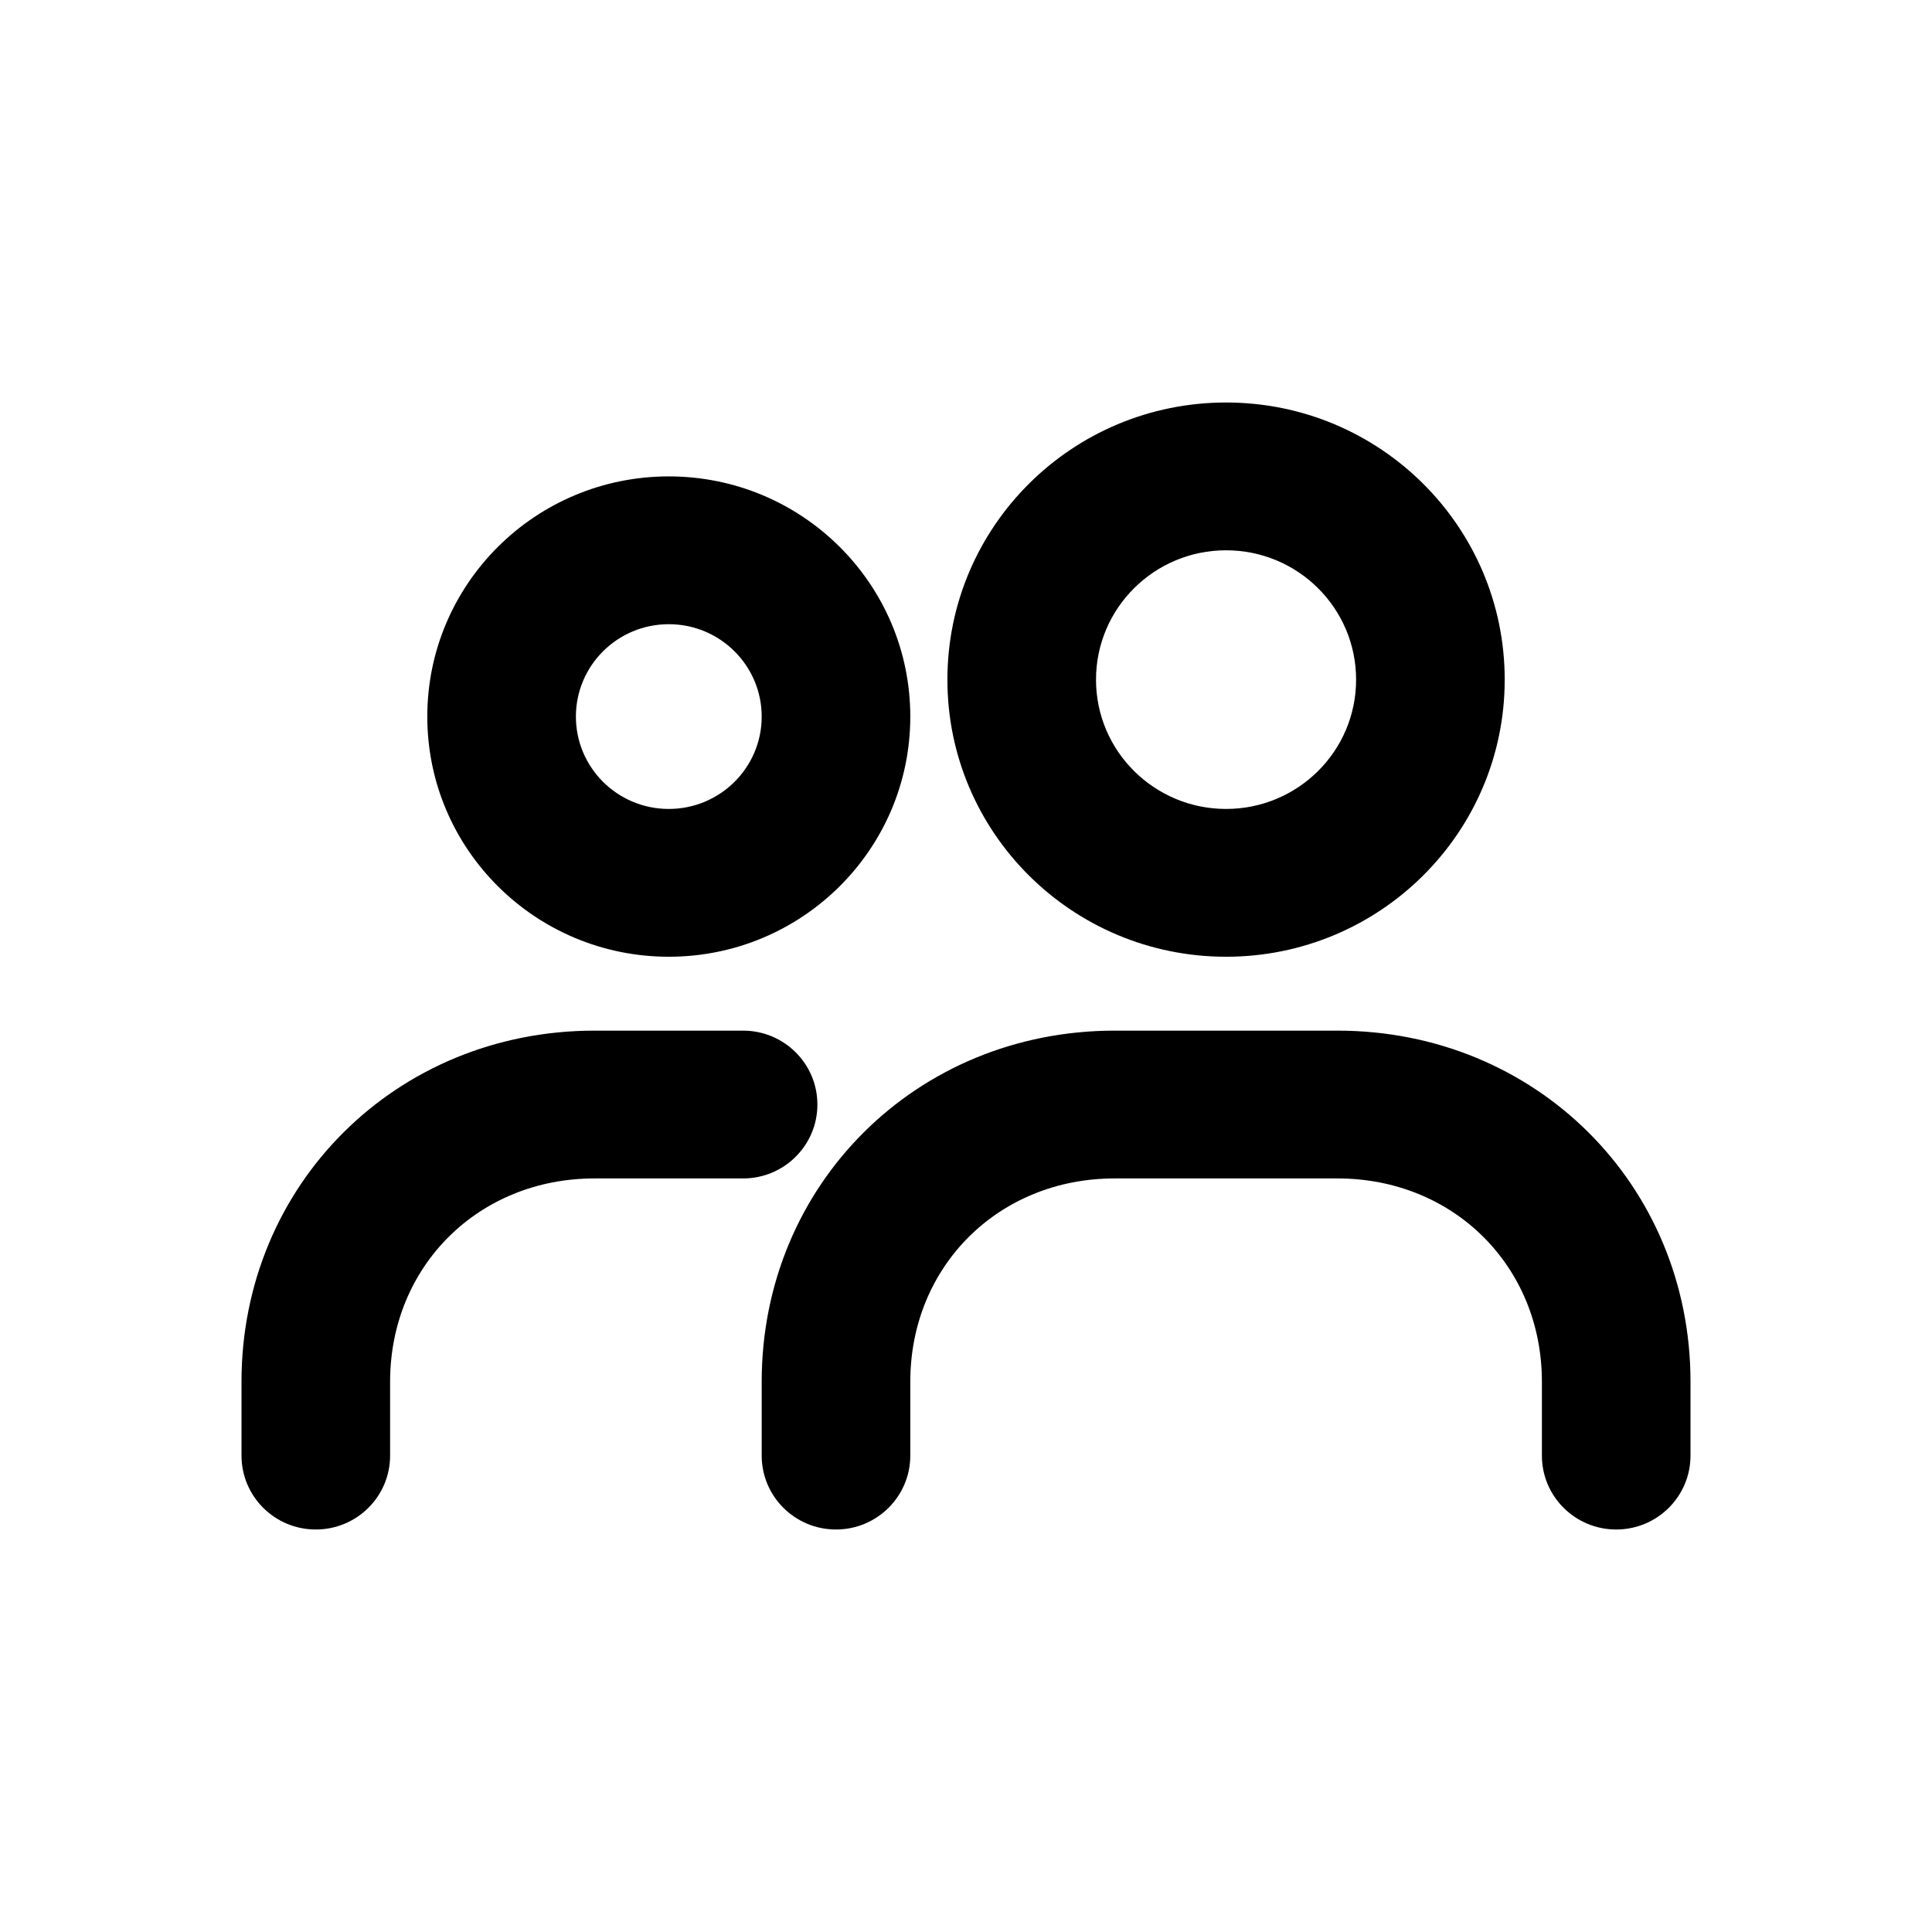
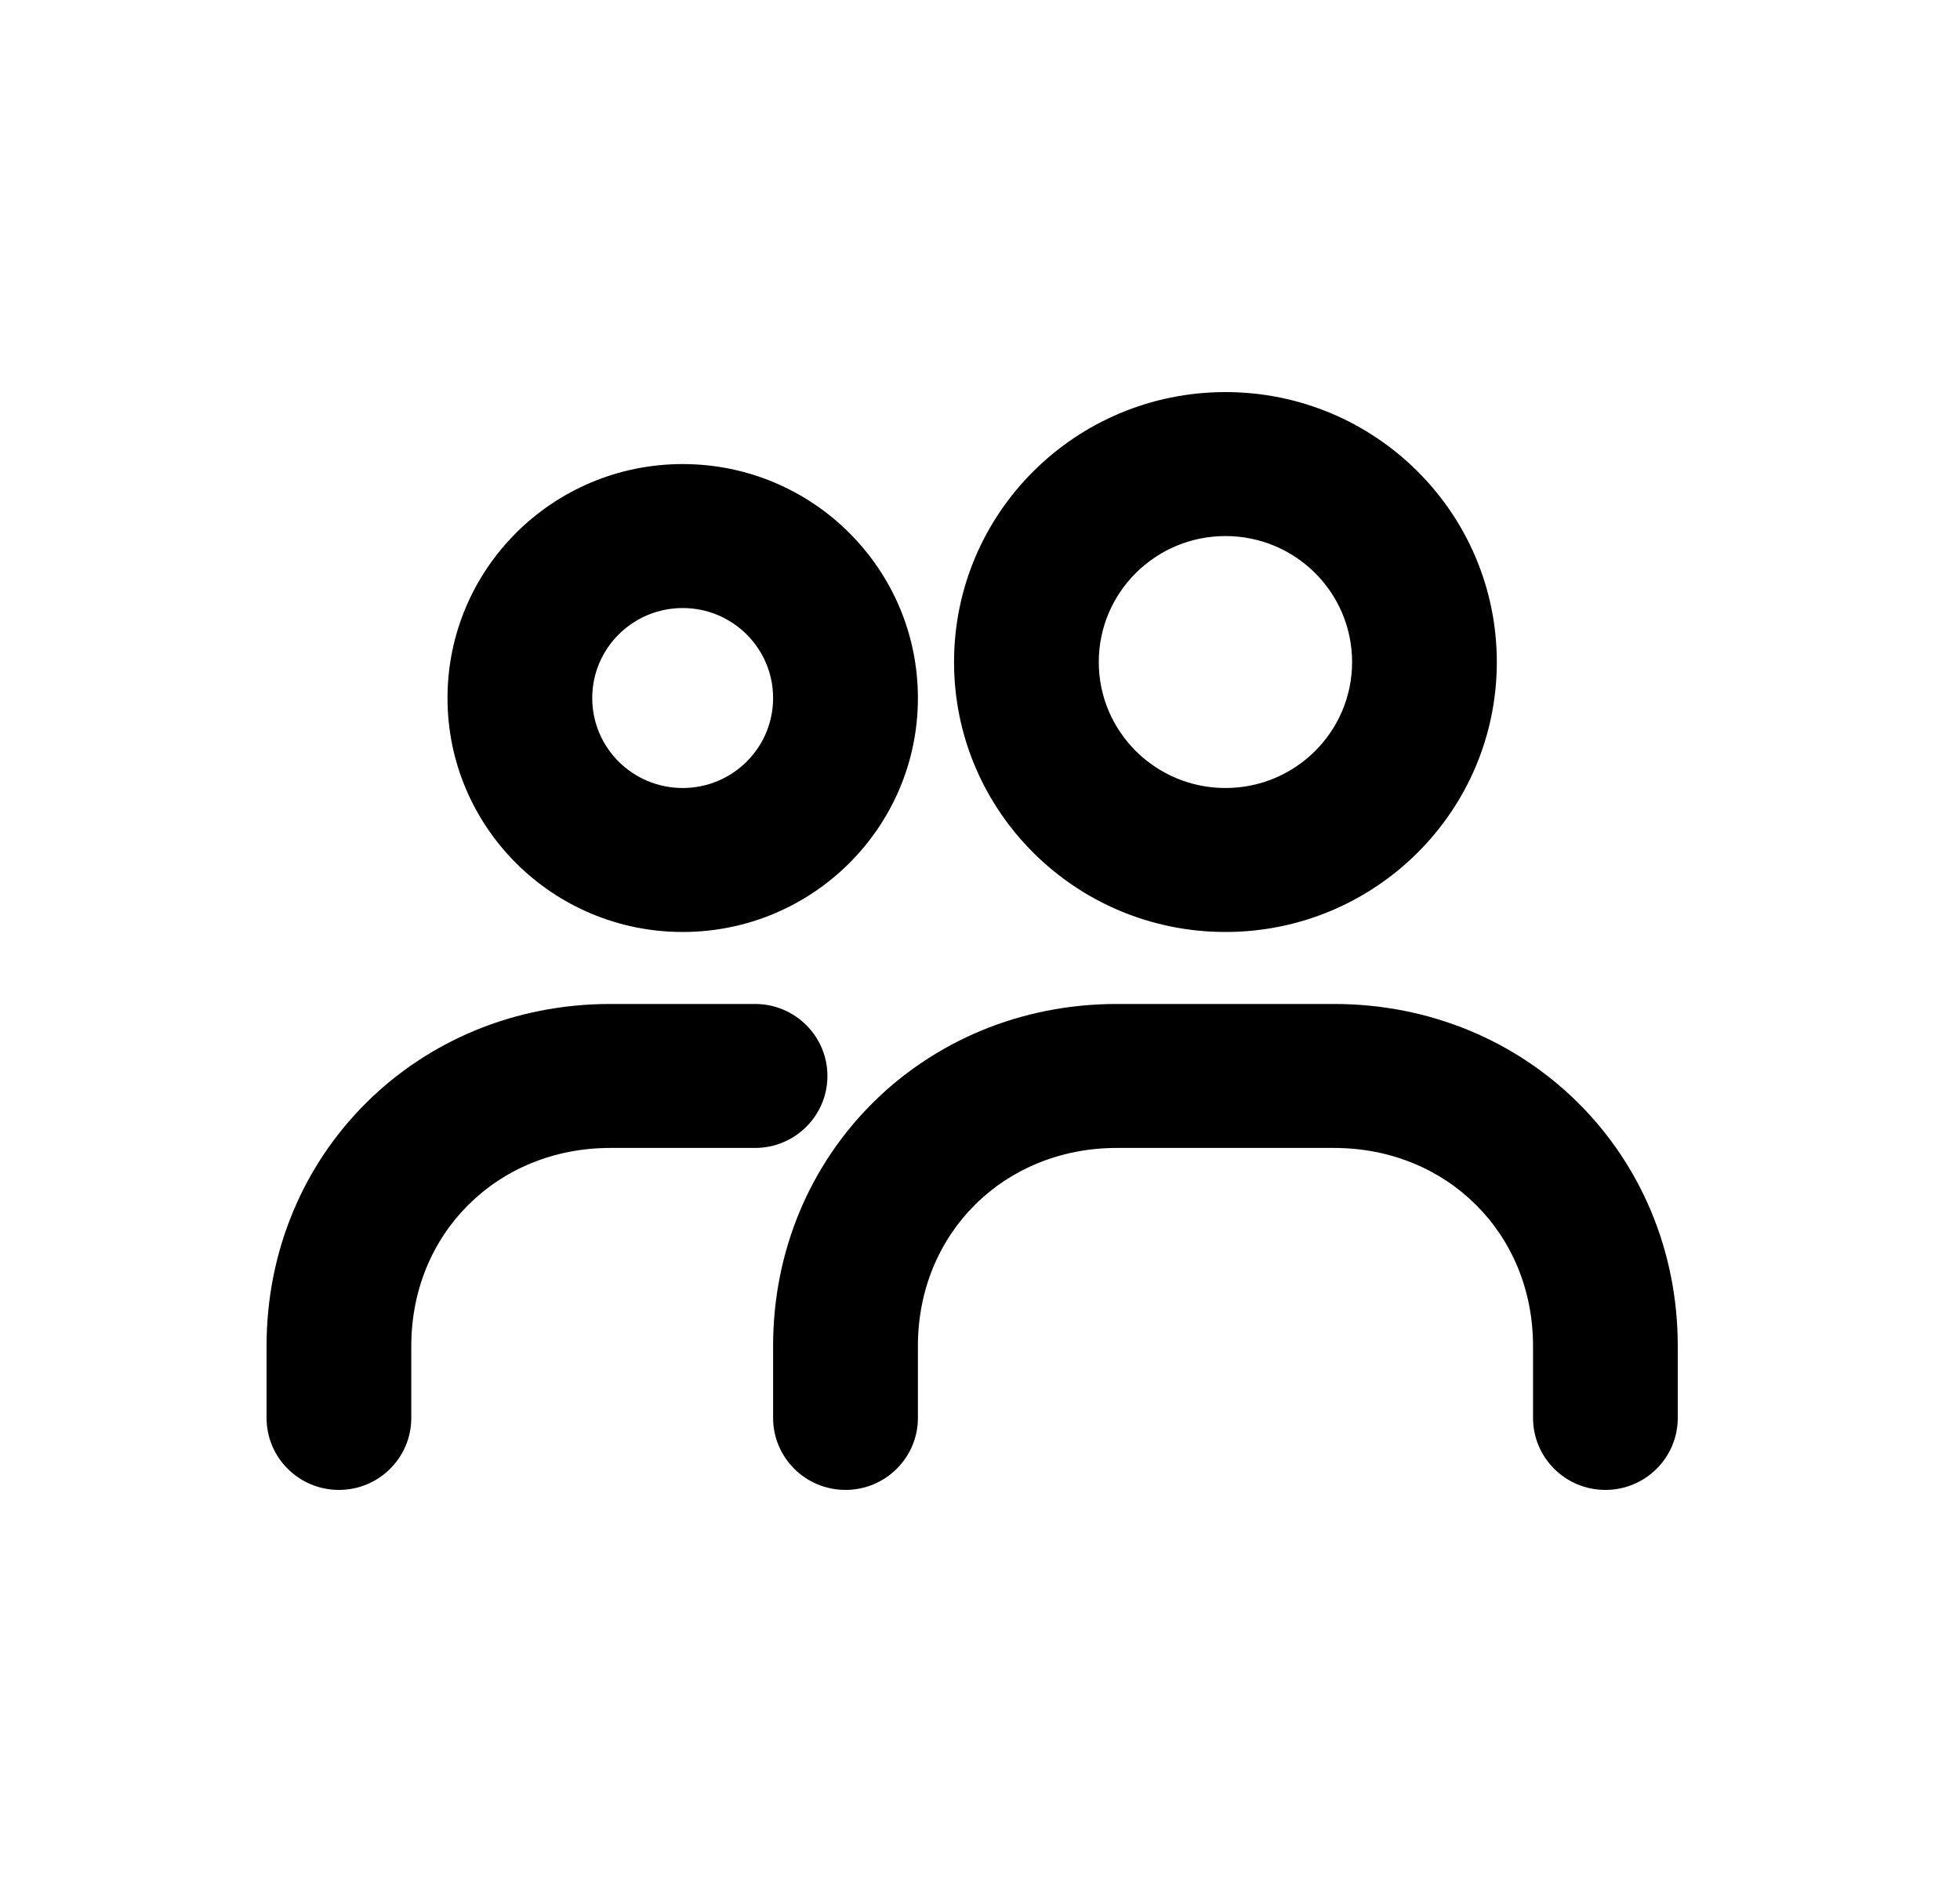
- <svg xmlns="http://www.w3.org/2000/svg" viewBox="0 0 24 24">
-   <path fill-rule="evenodd" clip-rule="evenodd" d="M20.077 19C19.567 19 19.154 18.589 19.154 18.082V17.164C19.154 15.73 18.057 14.639 16.615 14.639H13.846C12.404 14.639 11.308 15.73 11.308 17.164V18.082C11.308 18.589 10.894 19 10.385 19C9.875 19 9.462 18.589 9.462 18.082V17.164C9.462 14.716 11.385 12.803 13.846 12.803H16.615C19.077 12.803 21 14.716 21 17.164V18.082C21 18.589 20.587 19 20.077 19ZM10.154 13.721C10.154 14.228 9.741 14.639 9.231 14.639H7.385C5.943 14.639 4.846 15.73 4.846 17.164V18.082C4.846 18.589 4.433 19 3.923 19C3.413 19 3 18.589 3 18.082V17.164C3 14.716 4.923 12.803 7.385 12.803H9.231C9.741 12.803 10.154 13.214 10.154 13.721ZM5.308 8.902C5.308 7.254 6.651 5.918 8.308 5.918C9.965 5.918 11.308 7.254 11.308 8.902C11.308 10.549 9.965 11.885 8.308 11.885C6.651 11.885 5.308 10.549 5.308 8.902ZM11.769 8.443C11.769 6.541 13.319 5 15.231 5C17.142 5 18.692 6.541 18.692 8.443C18.692 10.344 17.142 11.885 15.231 11.885C13.319 11.885 11.769 10.344 11.769 8.443ZM13.615 8.443C13.615 7.555 14.339 6.836 15.231 6.836C16.123 6.836 16.846 7.555 16.846 8.443C16.846 9.33 16.123 10.049 15.231 10.049C14.339 10.049 13.615 9.33 13.615 8.443ZM7.154 8.902C7.154 8.268 7.67 7.754 8.308 7.754C8.945 7.754 9.462 8.268 9.462 8.902C9.462 9.535 8.945 10.049 8.308 10.049C7.67 10.049 7.154 9.535 7.154 8.902Z" />
+ <svg xmlns="http://www.w3.org/2000/svg" width="25" height="24" viewBox="0 0 25 24">
+   <path fill-rule="evenodd" clip-rule="evenodd" d="M20.477 19C19.967 19 19.554 18.589 19.554 18.082V17.164C19.554 15.73 18.457 14.639 17.015 14.639H14.246C12.804 14.639 11.708 15.73 11.708 17.164V18.082C11.708 18.589 11.294 19 10.784 19C10.275 19 9.861 18.589 9.861 18.082V17.164C9.861 14.716 11.785 12.803 14.246 12.803H17.015C19.477 12.803 21.4 14.716 21.4 17.164V18.082C21.4 18.589 20.987 19 20.477 19ZM10.554 13.721C10.554 14.228 10.14 14.639 9.631 14.639H7.785C6.343 14.639 5.246 15.73 5.246 17.164V18.082C5.246 18.589 4.833 19 4.323 19C3.813 19 3.4 18.589 3.4 18.082V17.164C3.4 14.716 5.323 12.803 7.785 12.803H9.631C10.14 12.803 10.554 13.214 10.554 13.721ZM5.708 8.902C5.708 7.254 7.051 5.918 8.708 5.918C10.364 5.918 11.708 7.254 11.708 8.902C11.708 10.549 10.364 11.885 8.708 11.885C7.051 11.885 5.708 10.549 5.708 8.902ZM12.169 8.443C12.169 6.541 13.719 5 15.631 5C17.542 5 19.092 6.541 19.092 8.443C19.092 10.344 17.542 11.885 15.631 11.885C13.719 11.885 12.169 10.344 12.169 8.443ZM14.015 8.443C14.015 7.555 14.739 6.836 15.631 6.836C16.523 6.836 17.246 7.555 17.246 8.443C17.246 9.33 16.523 10.049 15.631 10.049C14.739 10.049 14.015 9.33 14.015 8.443ZM7.554 8.902C7.554 8.268 8.07 7.754 8.708 7.754C9.345 7.754 9.861 8.268 9.861 8.902C9.861 9.535 9.345 10.049 8.708 10.049C8.07 10.049 7.554 9.535 7.554 8.902Z" />
</svg>
